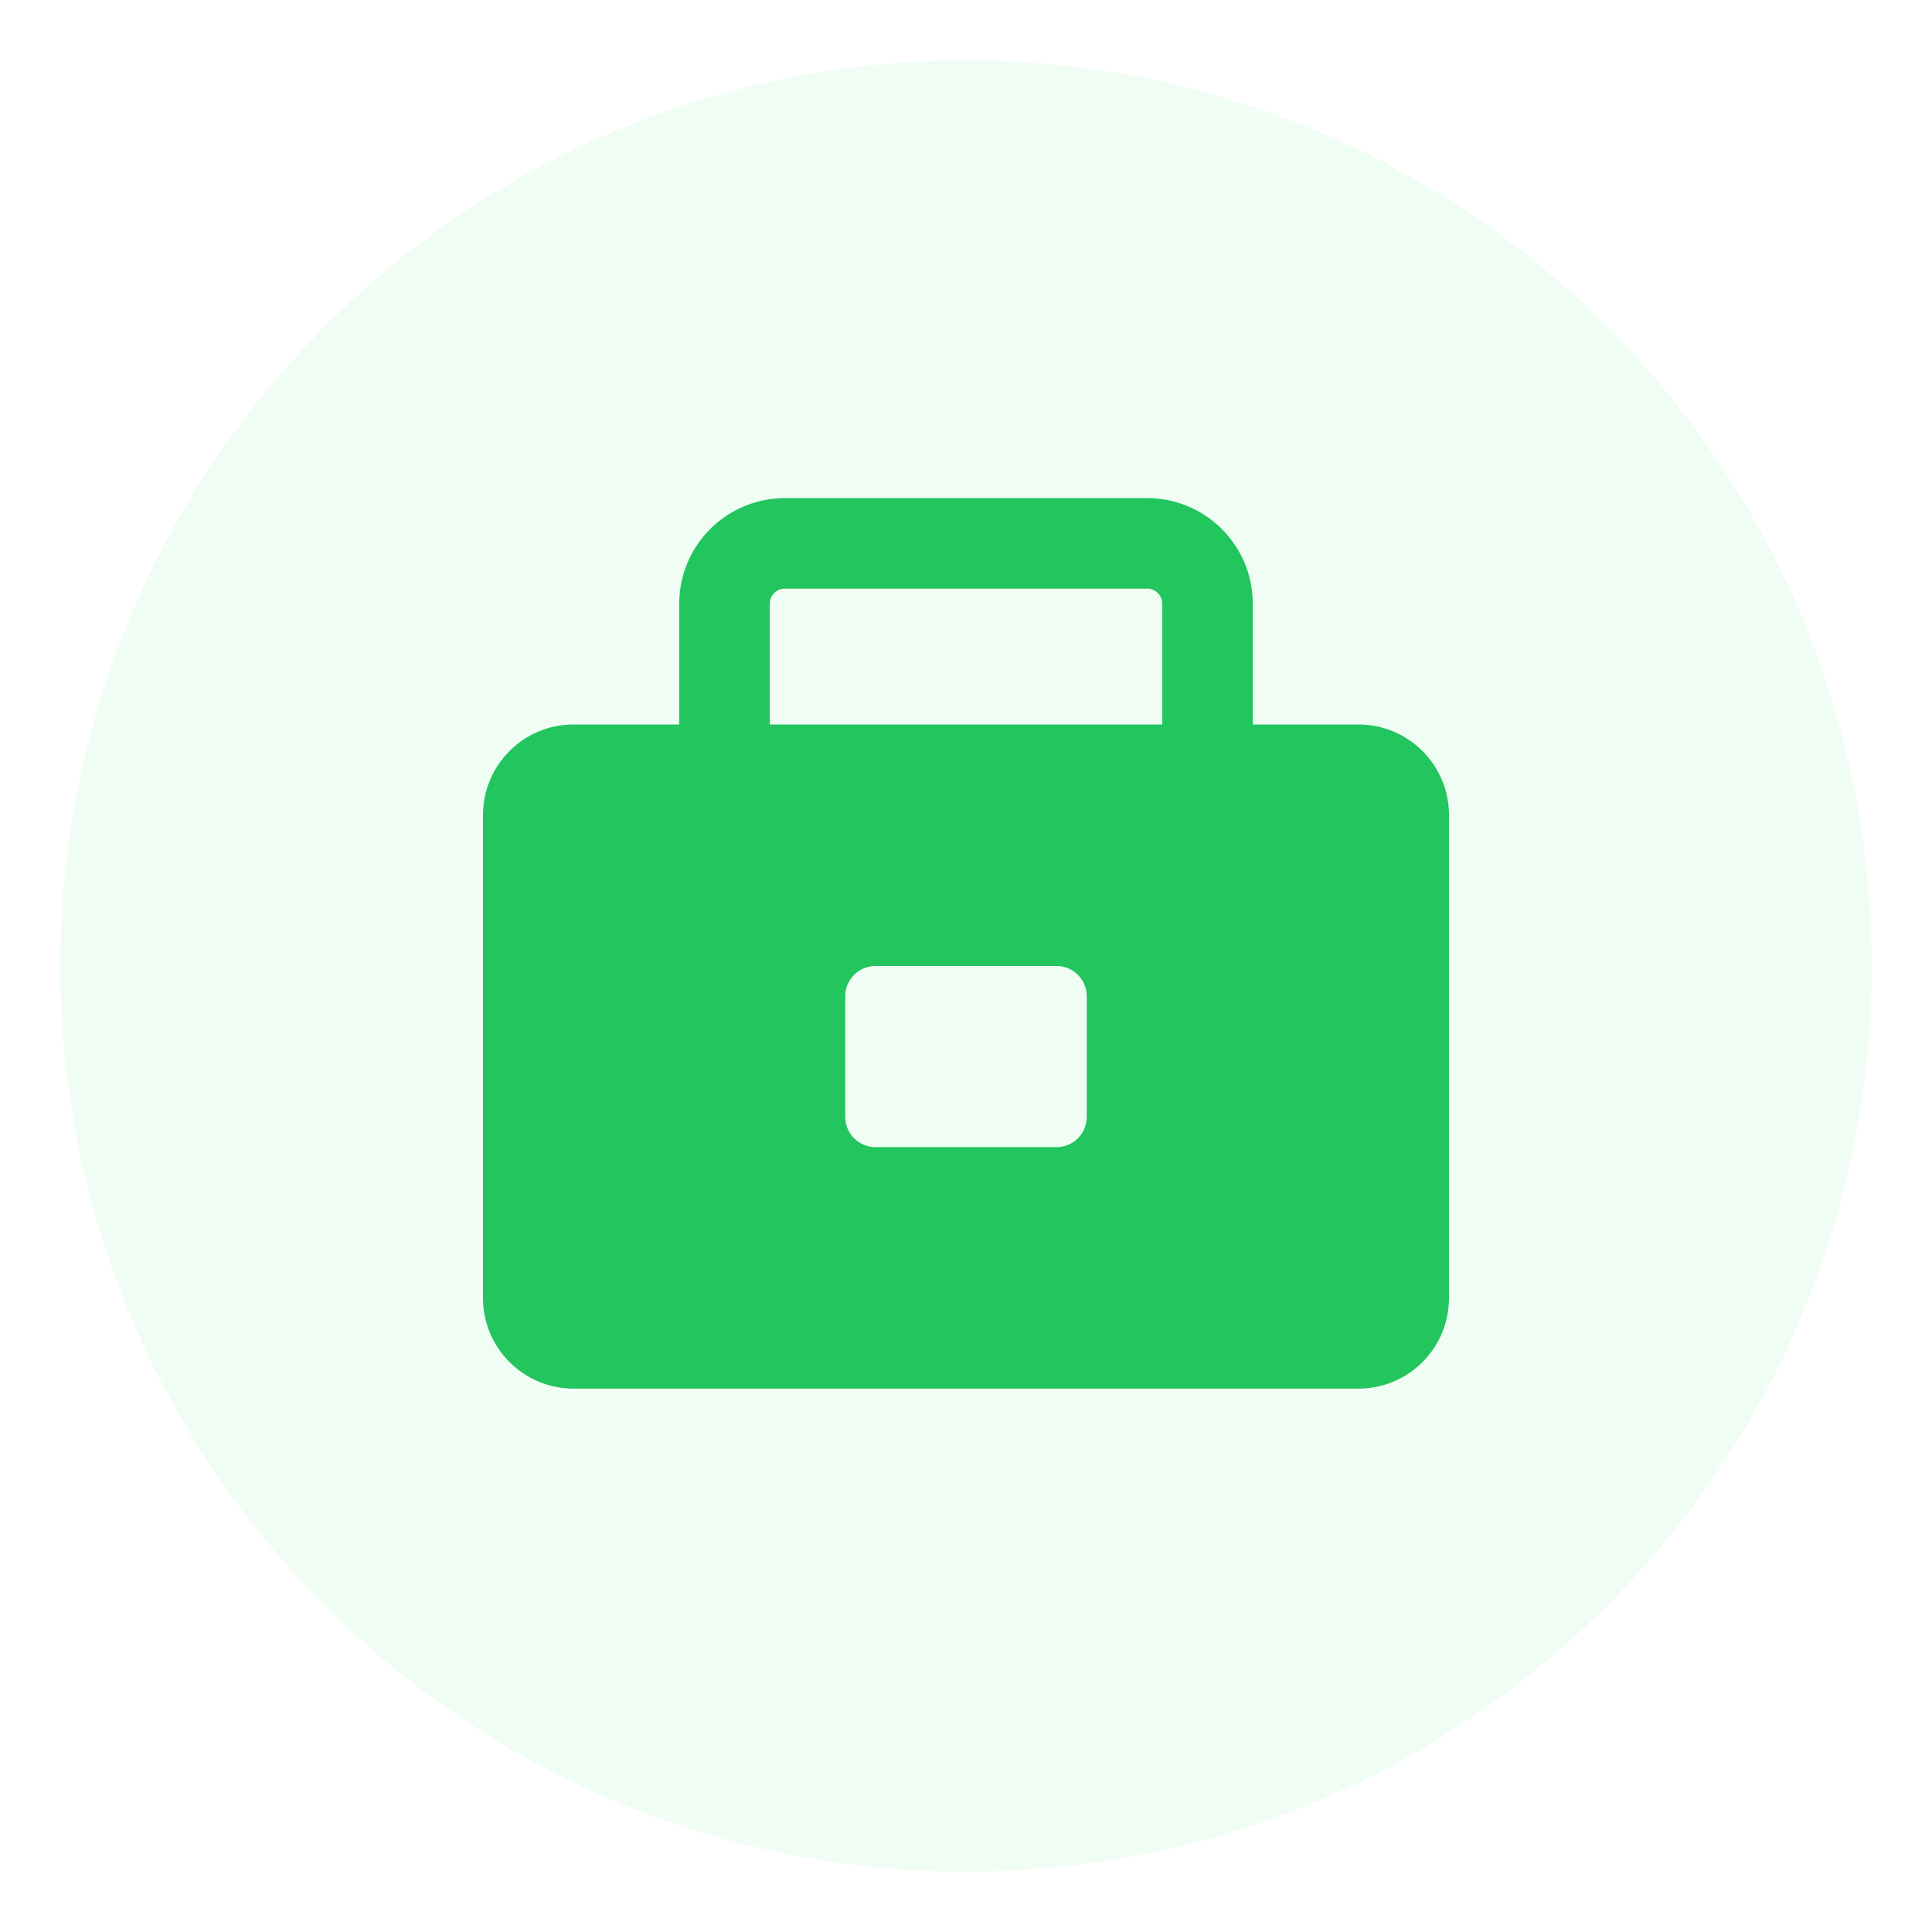
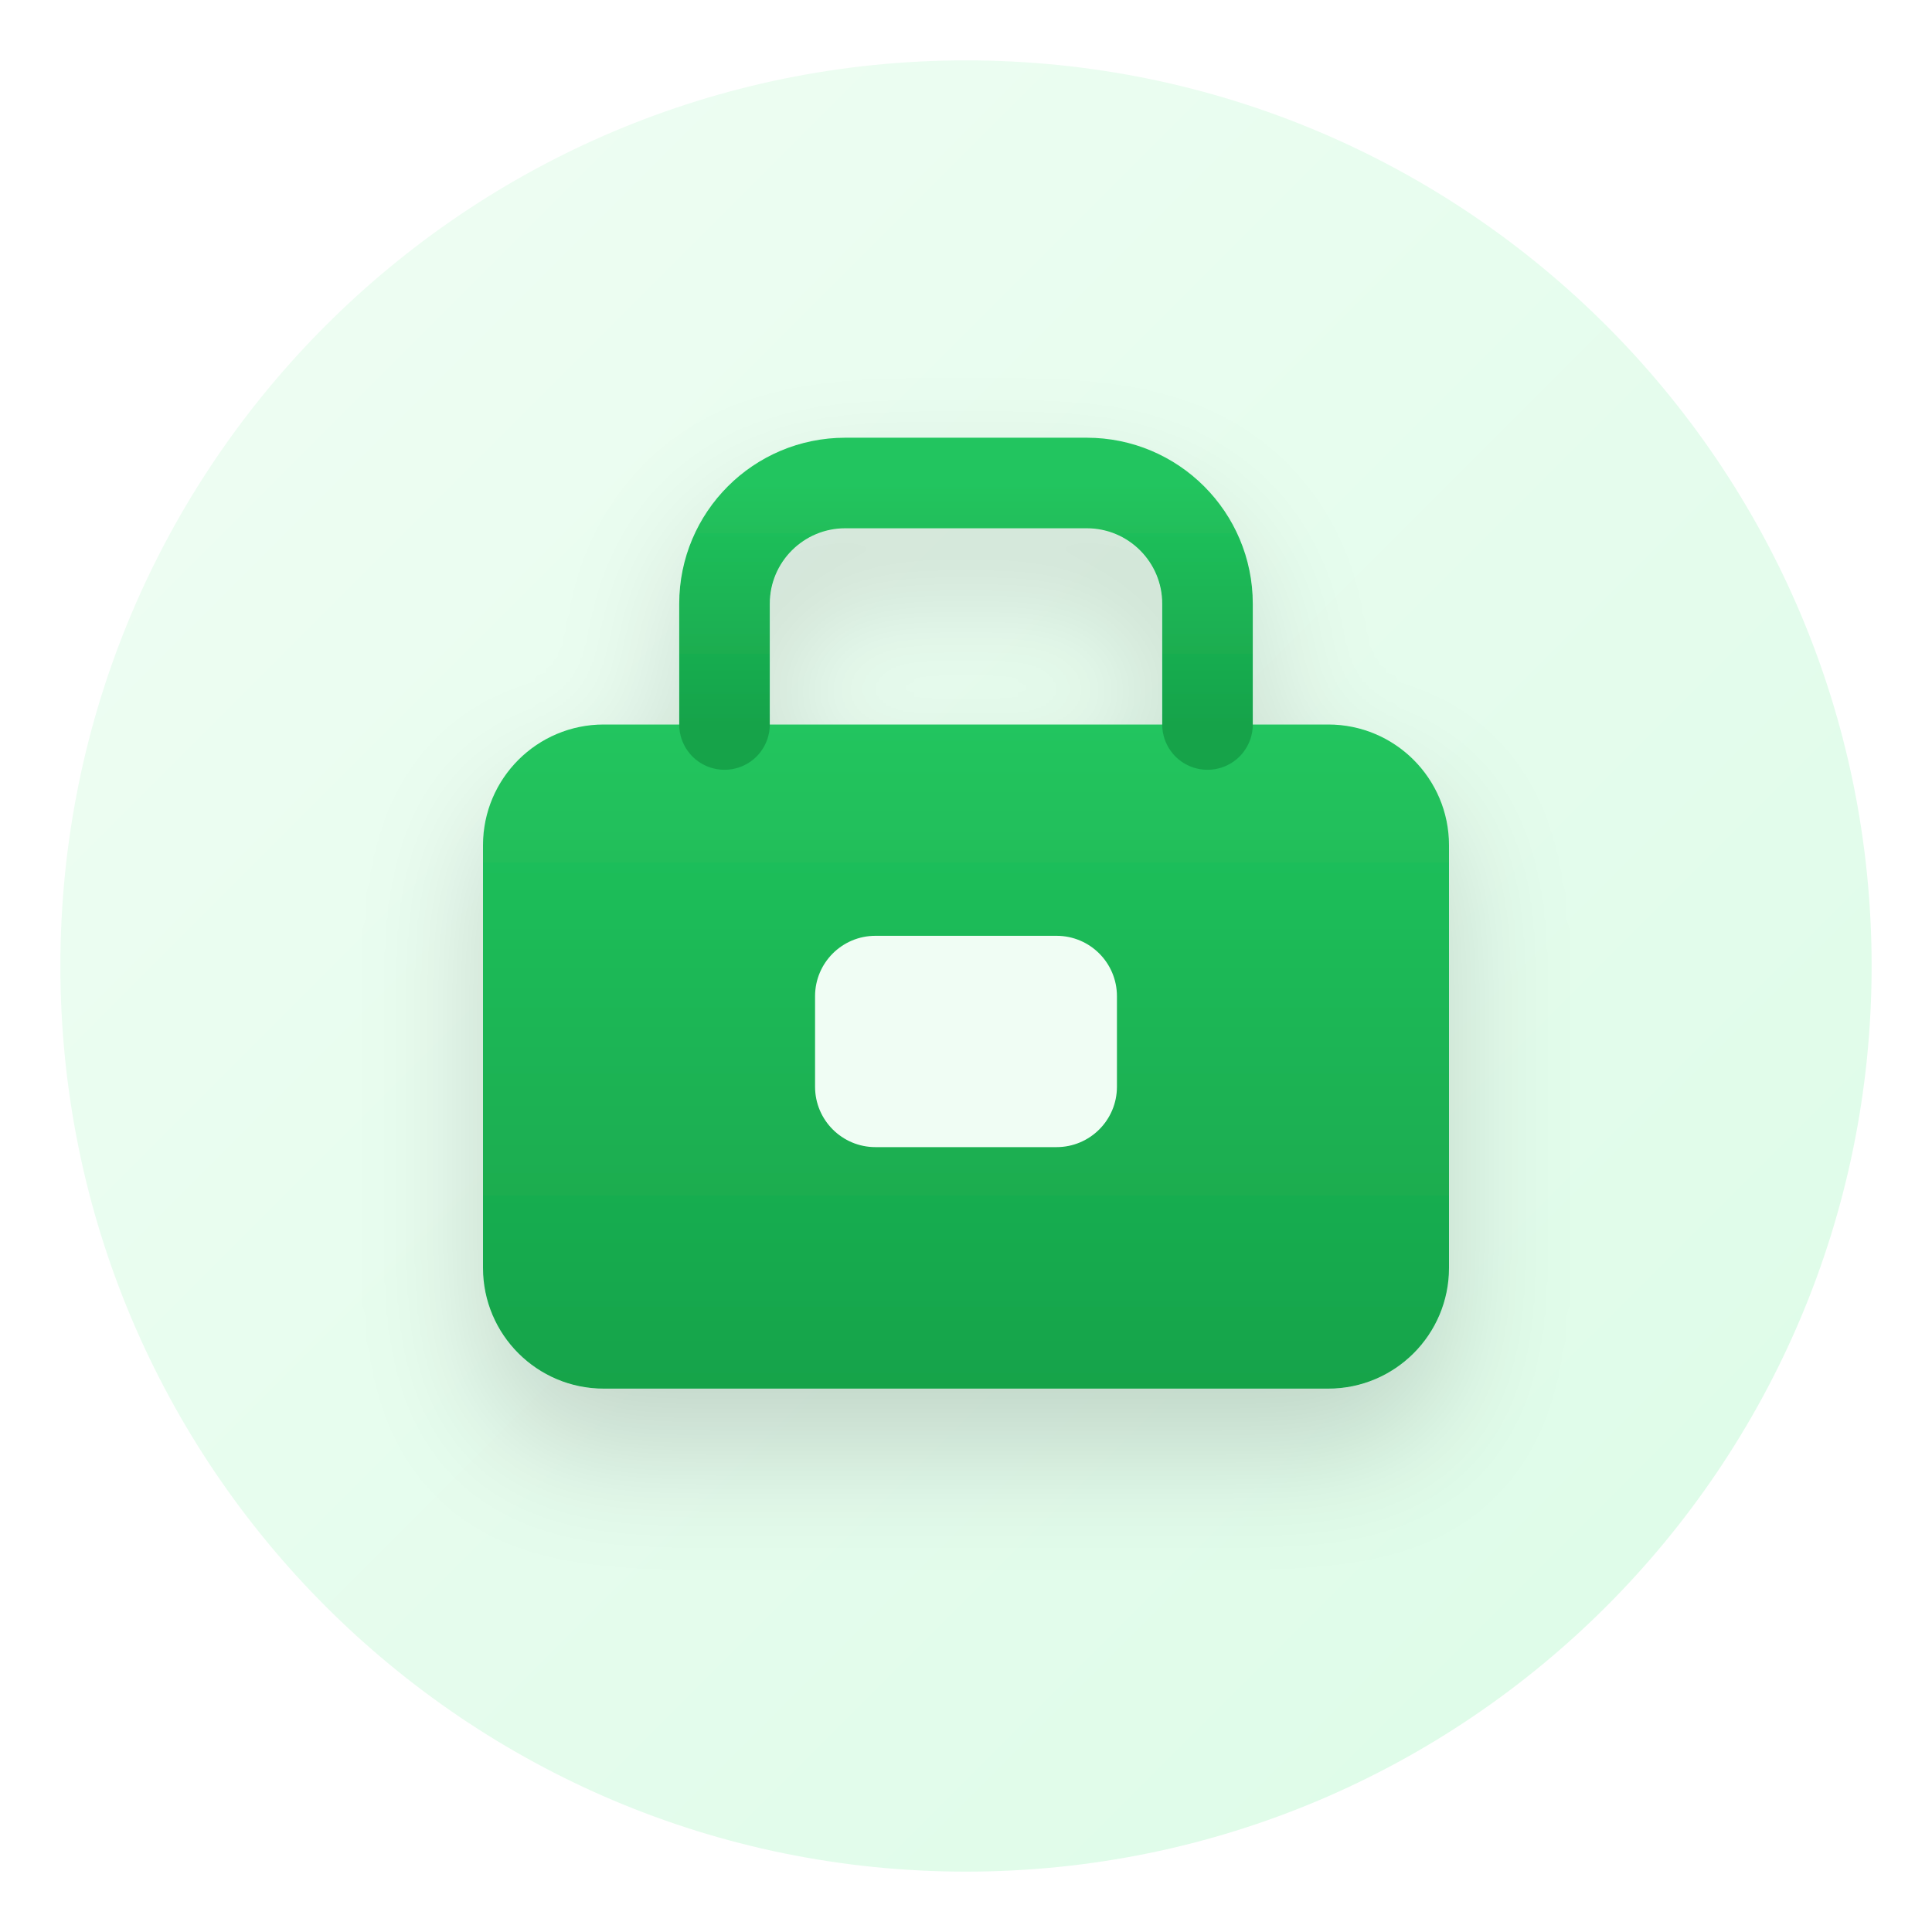
<svg xmlns="http://www.w3.org/2000/svg" viewBox="0 0 64 64" fill="none">
-   <circle cx="32" cy="32" r="30" fill="#f0fdf4" />
-   <rect x="16" y="24" width="32" height="22" rx="3" fill="#22c55e" />
-   <rect x="24" y="18" width="16" height="8" rx="2" fill="none" stroke="#22c55e" stroke-width="3" />
-   <rect x="28" y="32" width="8" height="6" rx="1" fill="#f0fdf4" />
+   <defs>
+     <linearGradient id="workBg" x1="0%" y1="0%" x2="100%" y2="100%">
+       <stop offset="0%" style="stop-color:#f0fdf4" />
+       <stop offset="100%" style="stop-color:#dcfce7" />
+     </linearGradient>
+     <linearGradient id="workFg" x1="0%" y1="0%" x2="0%" y2="100%">
+       <stop offset="0%" style="stop-color:#22c55e" />
+       <stop offset="100%" style="stop-color:#16a34a" />
+     </linearGradient>
+     <filter id="shadow" x="-20%" y="-20%" width="140%" height="140%">
+       <feDropShadow dx="0" dy="2" stdDeviation="2" flood-opacity="0.15" />
+     </filter>
+   </defs>
+   <circle cx="32" cy="32" r="30" fill="url(#workBg)" />
+   <g filter="url(#shadow)">
+     <rect x="16" y="24" width="32" height="22" rx="4" fill="url(#workFg)" />
+     <path d="M24 24V20a4 4 0 014-4h8a4 4 0 014 4v4" stroke="url(#workFg)" stroke-width="3" fill="none" stroke-linecap="round" />
+     <rect x="27" y="31" width="10" height="7" rx="2" fill="#f0fdf4" />
+   </g>
</svg>
